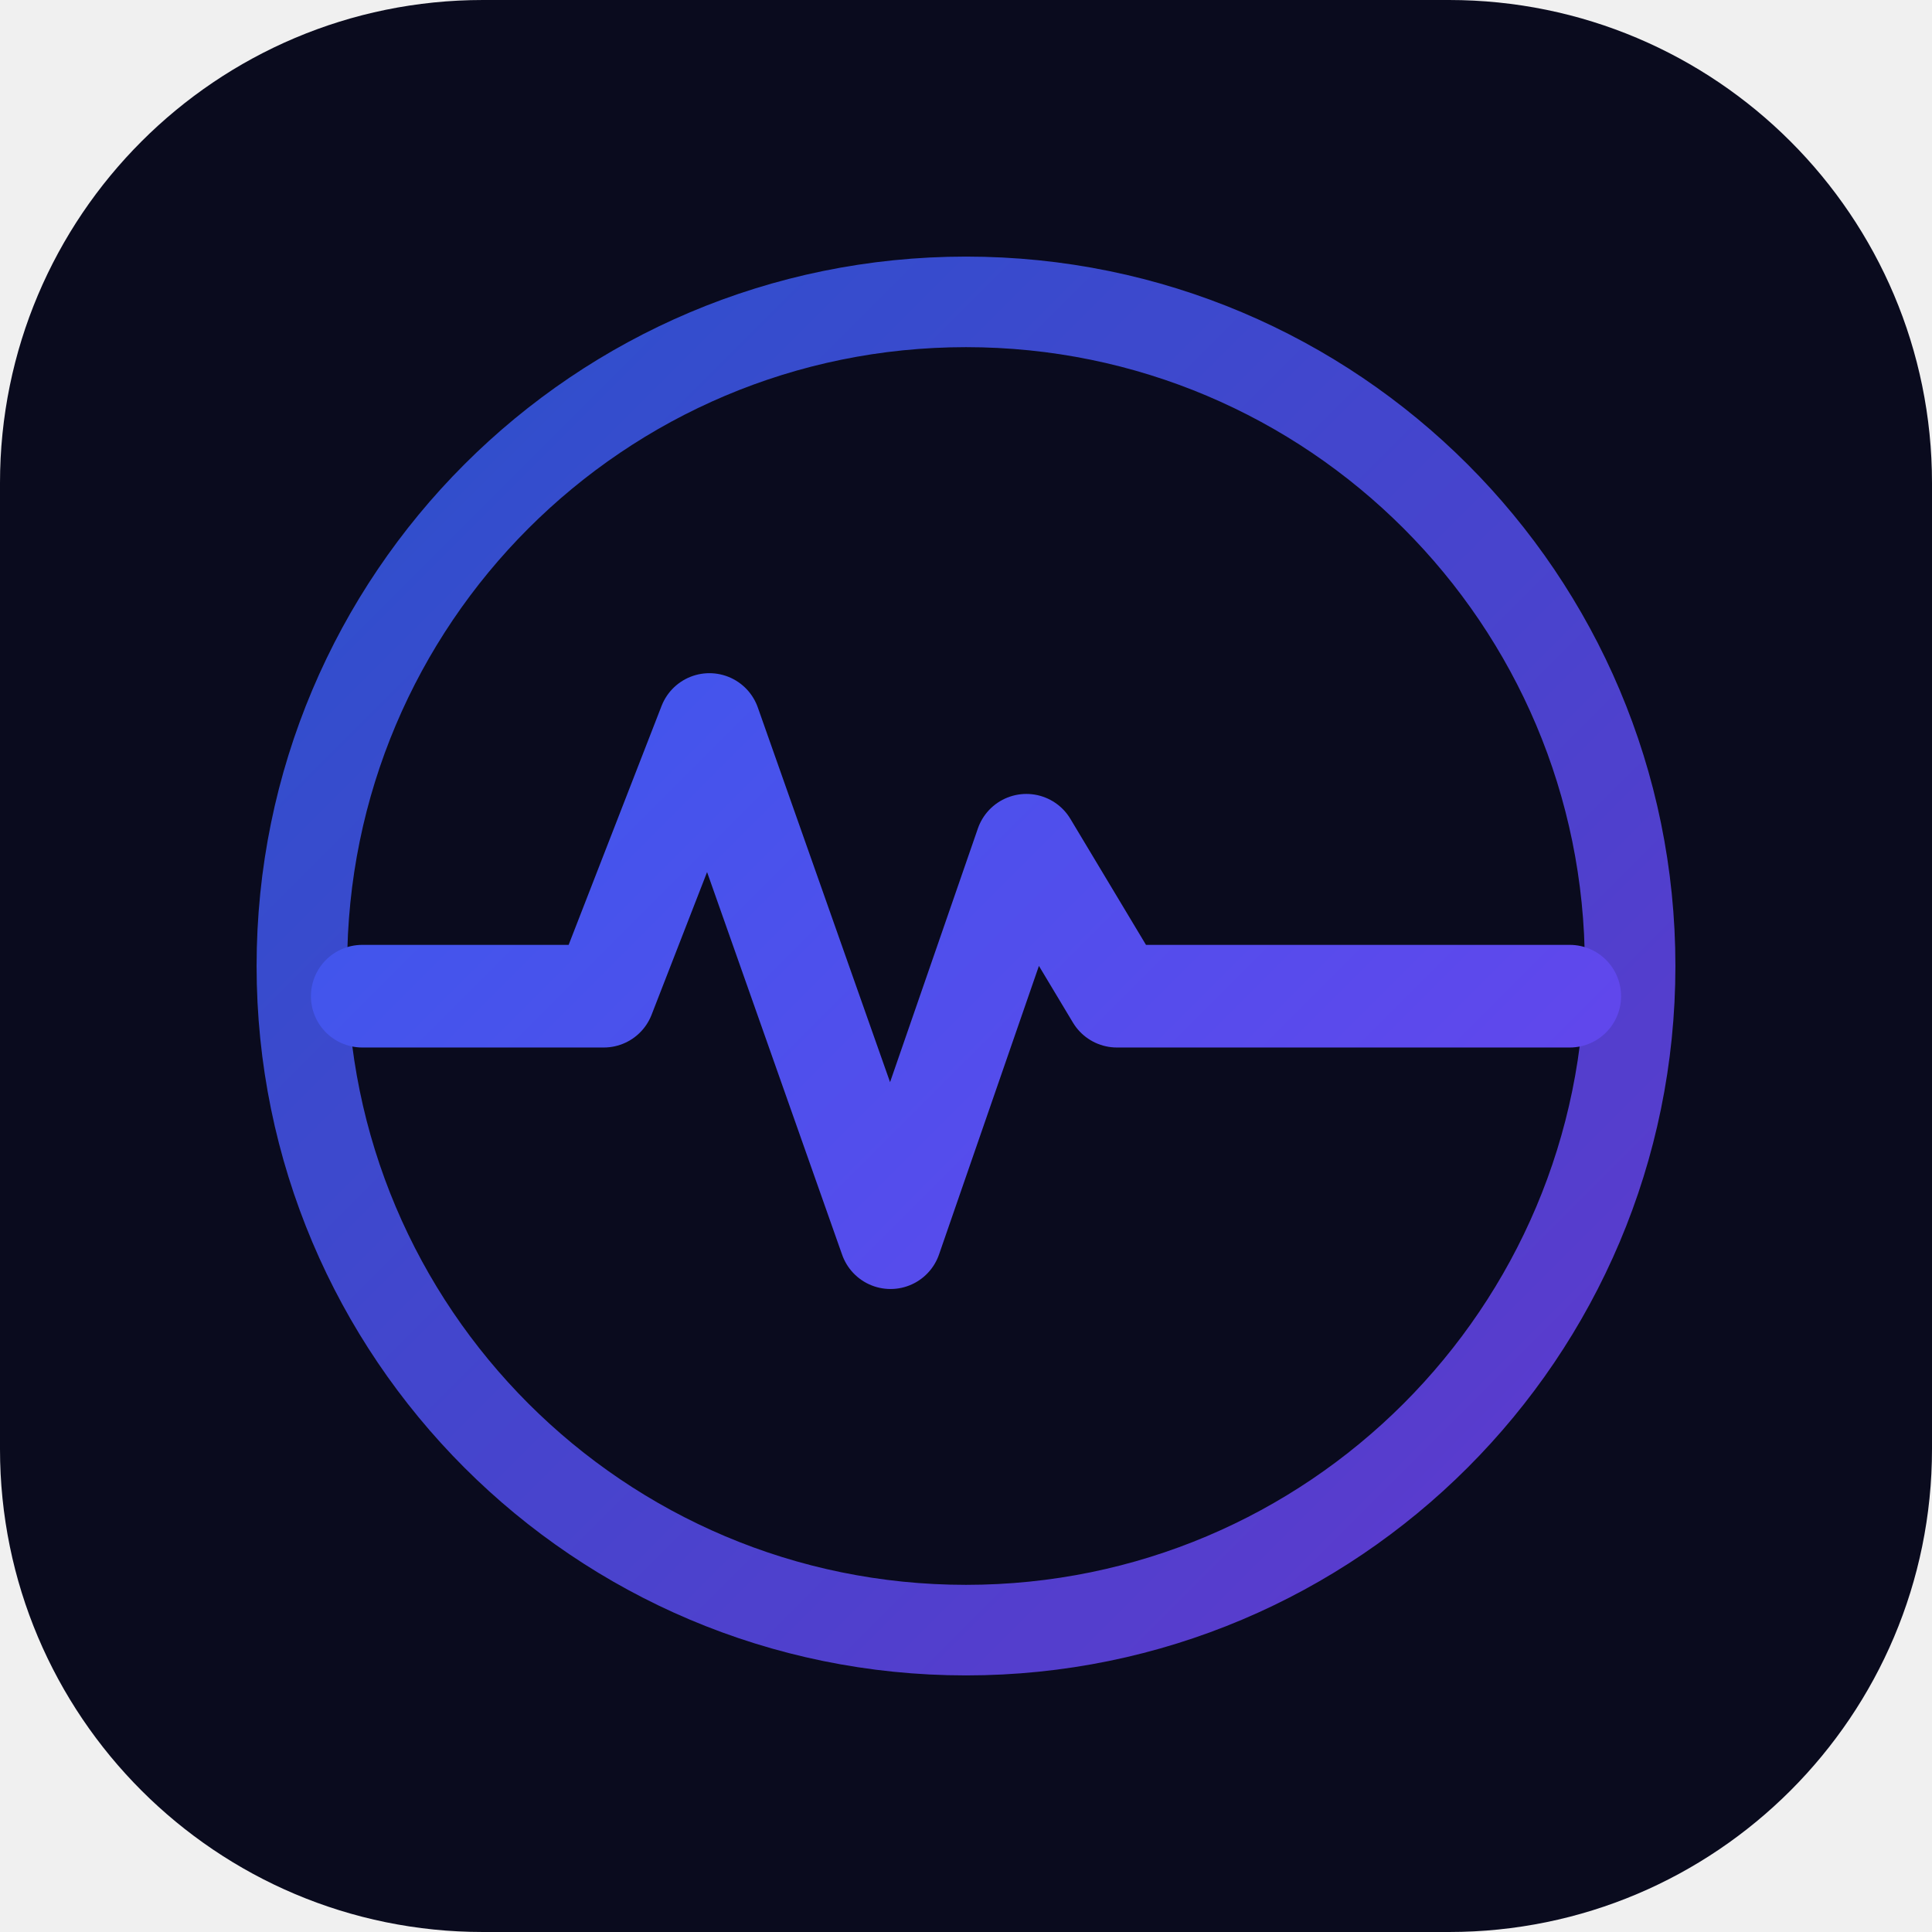
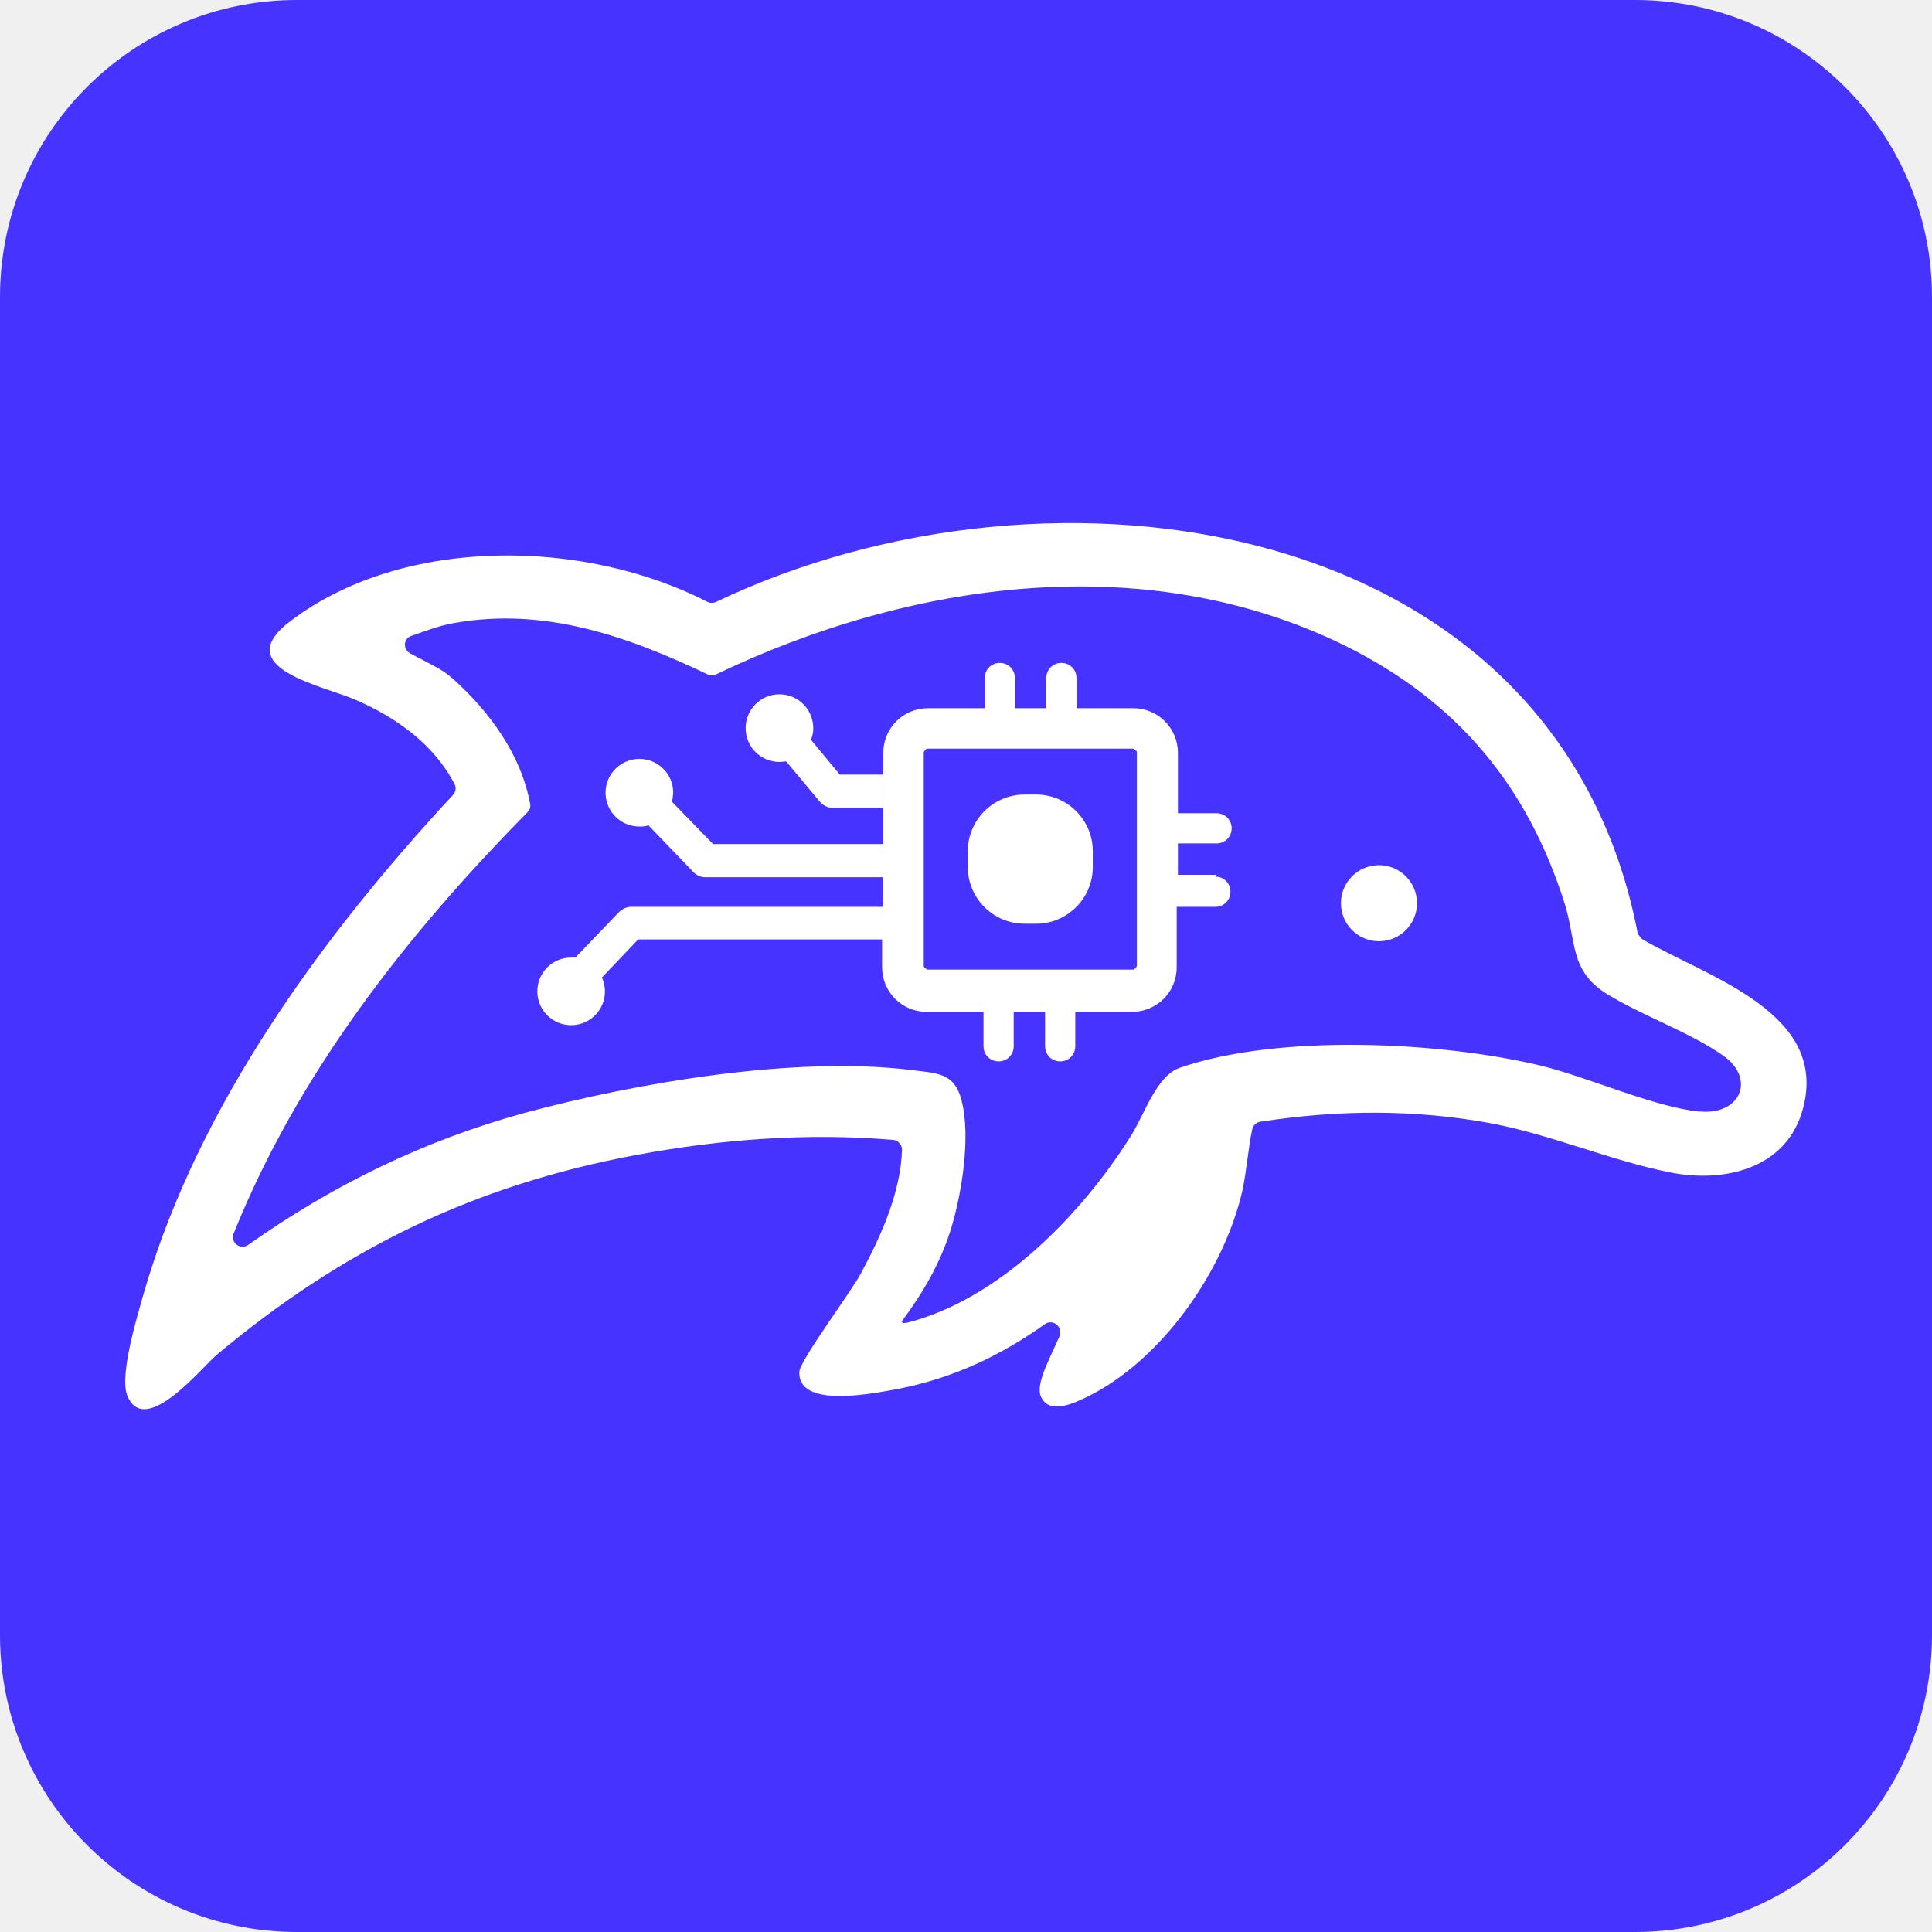
- <svg xmlns="http://www.w3.org/2000/svg" width="64" height="64" viewBox="0 0 64 64" fill="none">
+ <svg xmlns="http://www.w3.org/2000/svg" id="Layer_2" data-name="Layer 2" viewBox="0 0 32 32">
  <defs>
-     <linearGradient id="g" x1="0" y1="0" x2="64" y2="64" gradientUnits="userSpaceOnUse">
-       <stop stop-color="#2563EB" />
-       <stop offset="1" stop-color="#7C3AED" />
-     </linearGradient>
+     <style>
+       .cls-1 {
+         fill: #fff;
+       }
+ 
+       .cls-2 {
+         fill: #4633ff;
+       }
+     </style>
  </defs>
-   <rect width="64" height="64" rx="16" fill="#0A0B1E" />
-   <circle cx="32" cy="32" r="22" stroke="url(#g)" stroke-width="3" opacity="0.85" />
-   <path d="M12 33h8l3.5-9 6 17 4.5-13 3 5H52" stroke="url(#g)" stroke-width="3.4" stroke-linecap="round" stroke-linejoin="round" />
+   <g id="Layer_1-2" data-name="Layer 1">
+     <g>
+       <rect class="cls-2" width="32" height="32" rx="4.92" ry="4.92" />
+       <g>
+         <g>
+           <circle class="cls-1" cx="22.84" cy="14.96" r=".63" />
+           <path class="cls-1" d="M27.19,15.54s-.07-.06-.07-.11c-1.36-6.94-9.72-8.11-15.26-5.46-.04.02-.1.02-.14,0-2.04-1.05-5.03-1.1-6.9.31-1.06.79.56,1.08,1.09,1.32.66.29,1.28.73,1.62,1.39.03.06.02.13-.03.18-2.16,2.33-4.21,5.13-5.11,8.22-.11.39-.42,1.39-.28,1.73.29.7,1.23-.47,1.48-.68,2.09-1.75,4.26-2.81,6.95-3.31,1.39-.26,2.83-.37,4.25-.25.08,0,.15.08.15.16-.02.71-.35,1.44-.68,2.05-.17.32-1.01,1.44-1.02,1.63-.03.63,1.27.35,1.66.28.9-.18,1.68-.55,2.41-1.07.13-.09.3.05.24.2-.16.37-.4.79-.31,1,.14.32.57.1.78,0,1.23-.61,2.26-2.09,2.56-3.42.07-.33.09-.67.16-1,.01-.07.07-.12.13-.13,1.29-.2,2.57-.21,3.85.03.99.19,1.98.62,2.95.81.85.17,1.87-.04,2.17-.98.52-1.66-1.56-2.25-2.65-2.89h0ZM28.14,18.41c-.73-.07-1.84-.57-2.62-.76-1.67-.4-4.36-.53-5.99.04-.38.14-.58.78-.79,1.11-.81,1.3-2.18,2.72-3.72,3.11-.03,0-.09.02-.08-.03.35-.47.63-.95.81-1.52.18-.59.33-1.52.18-2.12-.12-.49-.42-.46-.86-.52-1.91-.23-4.51.21-6.37.71-1.68.46-3.19,1.2-4.59,2.19-.13.09-.3-.04-.24-.19,1.07-2.66,2.87-4.95,4.87-6.98.04-.04.05-.09.04-.14-.15-.81-.67-1.52-1.27-2.06-.1-.09-.22-.17-.34-.23l-.38-.2h0c-.12-.07-.11-.25.03-.29.23-.08.46-.17.7-.21,1.5-.27,2.88.22,4.2.85.04.02.09.02.14,0,3.21-1.54,7.11-2.1,10.41-.48,1.86.92,3.03,2.32,3.65,4.29.19.62.08,1.1.69,1.48.58.36,1.39.64,1.94,1.03.53.38.28.98-.39.92h0Z" />
+         </g>
+         <g>
+           <rect class="cls-1" x="16.03" y="13.16" width="2.07" height="2.14" rx=".94" ry=".94" />
+           <path class="cls-1" d="M14.63,12.84v.54h-.84c-.08,0-.16-.04-.21-.1l-.56-.67s-.07.01-.11.01c-.31,0-.56-.25-.56-.56s.25-.56.56-.56.56.25.56.56c0,.07-.01.13-.04.19l.48.58h.71Z" />
+           <path class="cls-1" d="M20.15,14.49h-.64v-.52h.64c.14,0,.25-.11.25-.25s-.11-.25-.25-.25h-.64v-1c0-.41-.33-.74-.74-.74h-.94v-.5c0-.14-.11-.25-.25-.25s-.25.11-.25.25v.5h-.52v-.5c0-.14-.11-.25-.25-.25s-.25.11-.25.25v.5h-.94c-.41,0-.74.33-.74.74v1.51h-2.82l-.68-.7s.02-.1.02-.15c0-.31-.25-.56-.56-.56s-.56.25-.56.56.25.56.56.56c.05,0,.1,0,.15-.02l.75.78c.05.05.12.08.19.08h2.94v.49h-4.16c-.07,0-.15.03-.2.08l-.73.76s-.04,0-.07,0c-.31,0-.56.25-.56.56s.25.56.56.56.56-.25.56-.56c0-.08-.02-.16-.05-.23l.6-.63h4.04v.46c0,.41.33.74.74.74h.94v.57c0,.14.11.25.25.25s.25-.11.25-.25v-.57h.52v.57c0,.14.11.25.25.25s.25-.11.25-.25v-.57h.94c.41,0,.74-.33.74-.74v-1h.64c.14,0,.25-.11.25-.25s-.11-.25-.25-.25h0ZM18.83,16s-.03.06-.06.06h-3.41s-.06-.03-.06-.06v-3.54s.03-.06.06-.06h3.41s.06.03.06.06v3.54Z" />
+         </g>
+       </g>
+     </g>
+   </g>
</svg>
